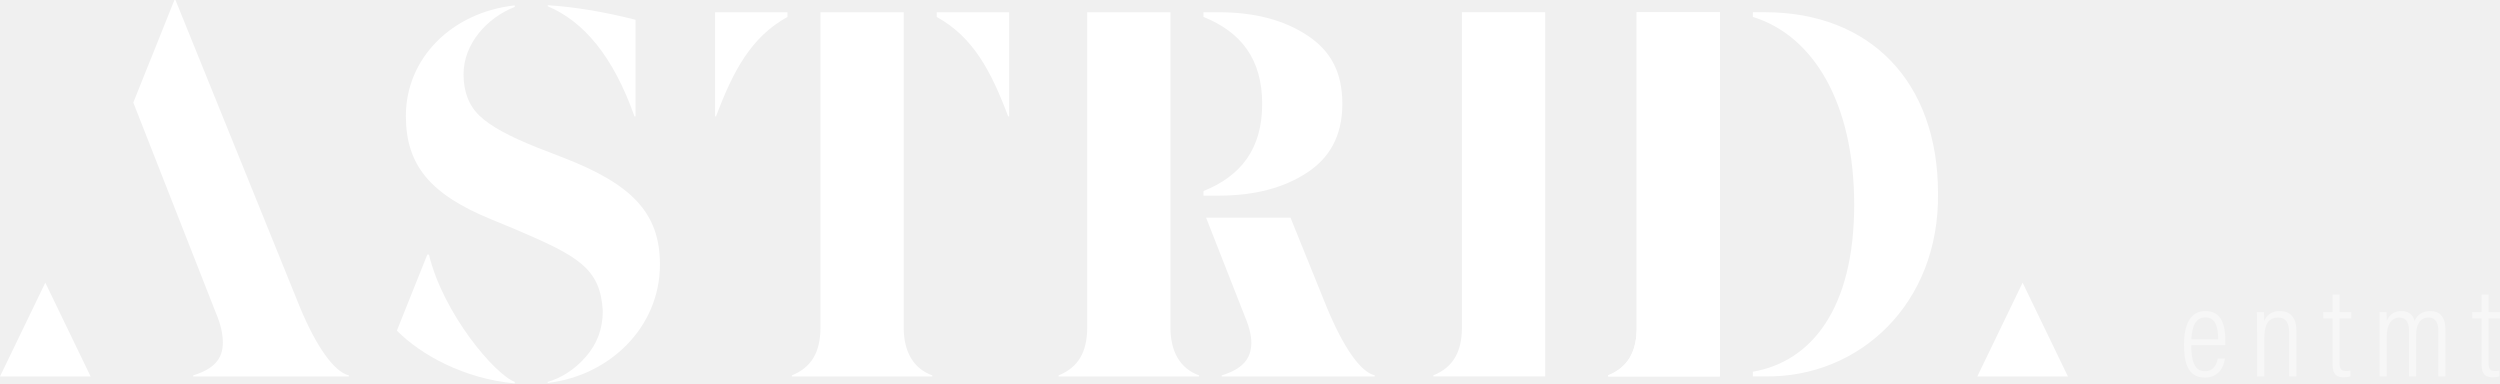
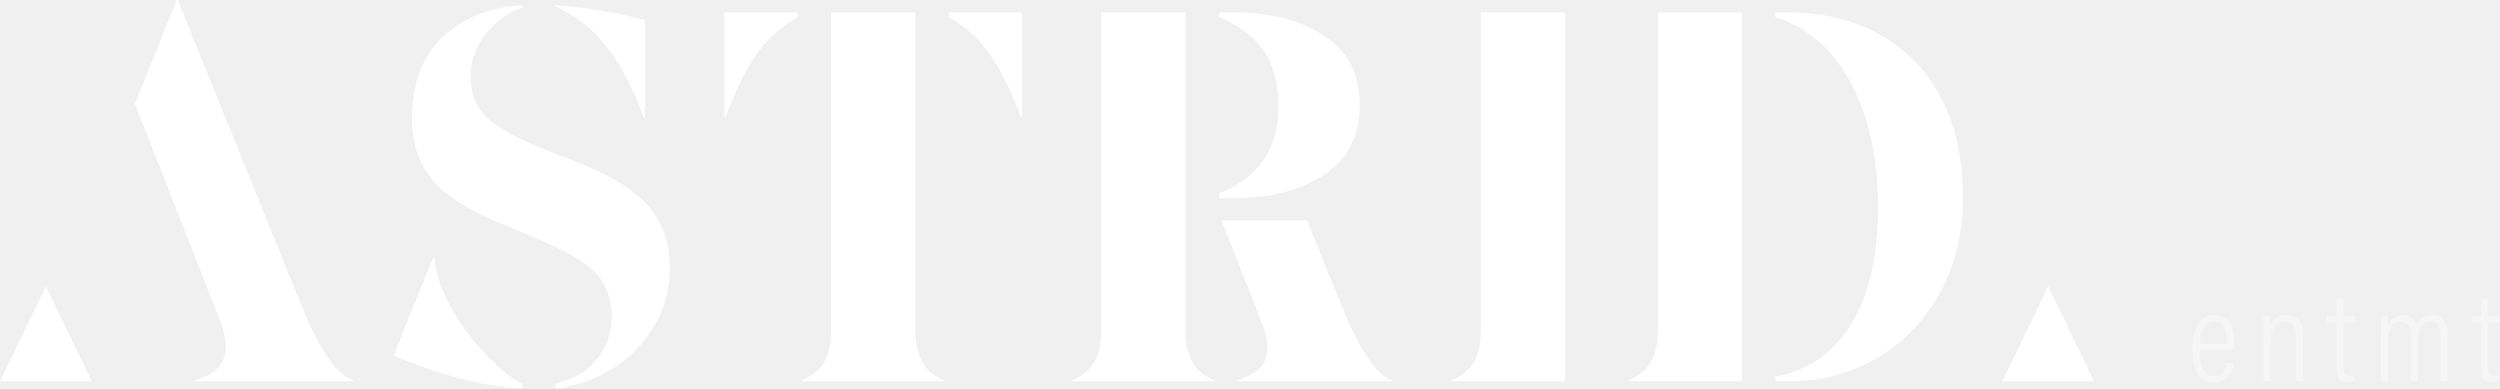
- <svg xmlns="http://www.w3.org/2000/svg" width="100%" height="100%" viewBox="0 0 313 48" version="1.1" xml:space="preserve" style="fill-rule:evenodd;clip-rule:evenodd;stroke-linejoin:round;stroke-miterlimit:2;">
-   <g transform="matrix(1,0,0,1,-515,0)">
-     <g id="Artboard1" transform="matrix(0.934207,0,0,0.407204,33.6104,65.2591)">
-       <rect x="515.292" y="-160.262" width="335.044" height="117.877" style="fill:none;" />
-       <clipPath id="_clip1">
-         <rect x="515.292" y="-160.262" width="335.044" height="117.877" />
-       </clipPath>
-       <g clip-path="url(#_clip1)">
-         <g transform="matrix(1.07043,0,0,2.45577,451.067,-307.609)">
-           <g opacity="0.45">
-             <g transform="matrix(1,0,0,1,337.71,103.749)">
-               <path d="M0,-1.282C0,-2.895 -0.371,-4.011 -1.616,-4.011C-3.243,-4.011 -3.32,-1.823 -3.347,-1.282L0,-1.282ZM-3.366,-0.532C-3.366,1.255 -3.041,2.726 -1.67,2.726C-0.279,2.726 -0.1,1.374 -0.054,1.14L0.842,1.14C0.824,1.331 0.581,3.525 -1.675,3.525C-3.958,3.525 -4.274,1.359 -4.274,-0.634C-4.274,-3.18 -3.438,-4.807 -1.603,-4.807C0.433,-4.807 0.906,-3.065 0.906,-1.089C0.906,-0.983 0.904,-0.755 0.888,-0.532L-3.366,-0.532Z" style="fill:white;fill-rule:nonzero;" />
-             </g>
-             <g transform="matrix(1,0,0,1,342.58,104.51)">
-               <path d="M0,-2.953C0,-4.598 -0.013,-5.084 -0.016,-5.437L0.856,-5.437C0.875,-5.244 0.893,-4.932 0.893,-4.299C1.173,-4.998 1.75,-5.57 2.85,-5.57C3.96,-5.57 4.925,-4.971 4.925,-3.119L4.925,2.617L4.013,2.617L4.013,-2.963C4.013,-4.015 3.63,-4.748 2.652,-4.748C1.42,-4.748 0.912,-3.916 0.912,-2.101L0.912,2.617L0,2.617L0,-2.953Z" style="fill:white;fill-rule:nonzero;" />
-             </g>
-             <g transform="matrix(1,0,0,1,350.867,105.041)">
-               <path d="M0,-5.969L1.167,-5.969L1.167,-8.166L2.051,-8.166L2.051,-5.969L3.515,-5.969L3.515,-5.174L2.051,-5.174L2.051,0.443C2.051,1.029 2.185,1.406 2.804,1.406C2.996,1.406 3.267,1.392 3.414,1.361L3.414,2.074C3.167,2.168 2.797,2.197 2.533,2.197C1.716,2.197 1.167,1.845 1.167,0.646L1.167,-5.174L0,-5.174L0,-5.969Z" style="fill:white;fill-rule:nonzero;" />
-             </g>
-             <g transform="matrix(1,0,0,1,357.927,104.581)">
-               <path d="M0,-3.092C0,-4.463 0,-5.115 -0.016,-5.508L0.854,-5.508C0.886,-5.244 0.891,-4.815 0.891,-4.399C1.194,-5.131 1.751,-5.639 2.702,-5.639C3.534,-5.639 4.14,-5.289 4.383,-4.401C4.654,-5.082 5.284,-5.639 6.324,-5.639C7.272,-5.639 8.238,-5.19 8.238,-3.328L8.238,2.547L7.345,2.547L7.345,-3.158C7.345,-4.037 7.097,-4.819 6.099,-4.819C4.975,-4.819 4.576,-3.783 4.576,-2.666L4.576,2.547L3.681,2.547L3.681,-3.125C3.681,-4.219 3.319,-4.817 2.461,-4.817C1.418,-4.817 0.896,-3.803 0.896,-2.528L0.896,2.547L0,2.547L0,-3.092Z" style="fill:white;fill-rule:nonzero;" />
-             </g>
-             <g transform="matrix(1,0,0,1,369.522,105.041)">
-               <path d="M0,-5.969L1.167,-5.969L1.167,-8.166L2.051,-8.166L2.051,-5.969L3.515,-5.969L3.515,-5.174L2.051,-5.174L2.051,0.443C2.051,1.029 2.185,1.406 2.804,1.406C2.996,1.406 3.267,1.392 3.414,1.361L3.414,2.074C3.167,2.168 2.797,2.197 2.533,2.197C1.716,2.197 1.167,1.845 1.167,0.646L1.167,-5.174L0,-5.174L0,-5.969Z" style="fill:white;fill-rule:nonzero;" />
-             </g>
-           </g>
-           <g transform="matrix(1,0,0,1,313.229,107.13)">
-             <path d="M0,-11.739L-5.671,0L5.671,0L0,-11.739Z" style="fill:white;fill-rule:nonzero;" />
-           </g>
-           <g transform="matrix(1,0,0,1,275.335,107.127)">
-             <path d="M0,-45.598L-10.422,-45.598L-10.422,-6.124C-10.422,-2.997 -11.595,-1.108 -14.005,-0.131L-14.005,0L0,0L0,-45.598Z" style="fill:white;fill-rule:nonzero;" />
-           </g>
-           <g transform="matrix(1,0,0,1,128.574,107.946)">
-             <path d="M0,-47.291C3.187,-47.097 6.895,-46.511 10.993,-45.471L10.993,-33.37L10.863,-33.37C8.196,-40.916 4.488,-45.274 0,-47.161L0,-47.291ZM-4.134,-47.074C-7.612,-45.718 -10.539,-42.459 -10.539,-38.64C-10.539,-36.493 -9.888,-34.736 -8.522,-33.436C-7.156,-32.135 -4.75,-30.834 -1.302,-29.468L1.886,-28.232C10.472,-24.914 14.05,-21.335 14.05,-14.831C14.05,-6.96 7.74,-0.91 0,0L0,-0.13C1.756,-0.649 3.382,-1.691 4.749,-3.253C6.18,-4.878 6.895,-6.766 6.895,-9.041C6.569,-14.376 3.837,-15.871 -4.099,-19.255L-7.091,-20.49C-14.702,-23.613 -17.759,-27.256 -17.759,-33.436C-17.759,-40.652 -12.017,-46.399 -4.134,-47.268L-4.134,-47.074Z" style="fill:white;fill-rule:nonzero;" />
-           </g>
-           <g transform="matrix(1,0,0,1,210.999,80.0722)">
-             <path d="M0,7.178L4.72,19.199C5.307,20.57 5.667,21.778 5.667,22.821C5.667,24.907 4.494,26.145 1.951,26.928L1.951,27.058L21.122,27.058L21.122,26.928C19.296,26.472 17.193,23.407 15.107,18.388L10.57,7.178L0,7.178ZM-0.327,-18.539L1.583,-18.539C6.079,-18.539 9.791,-17.562 12.722,-15.608C15.444,-13.794 17.063,-11.239 17.063,-7.058C17.063,-2.878 15.304,-0.229 12.722,1.492C9.791,3.447 6.079,4.423 1.583,4.423L-0.327,4.423L-0.321,3.845C4.342,1.97 7.025,-1.405 7.025,-7.058C7.025,-12.713 4.34,-16.078 -0.325,-17.953L-0.327,-18.539ZM-0.877,27.058L-18.464,27.058L-18.464,26.928C-16.054,25.95 -14.882,24.061 -14.882,20.934L-14.882,-18.539L-4.46,-18.539L-4.46,20.934C-4.46,23.996 -3.222,26.079 -0.877,26.928L-0.877,27.058ZM-33.722,-17.949C-29.188,-15.456 -26.924,-11.203 -24.783,-5.511L-24.66,-5.511L-24.66,-18.539L-33.722,-18.539L-33.722,-17.949ZM-52.41,-17.949C-56.944,-15.456 -59.208,-11.203 -61.35,-5.511L-61.472,-5.511L-61.472,-18.539L-52.41,-18.539L-52.41,-17.949ZM-37.855,20.934L-37.855,-18.539L-48.277,-18.539L-48.277,20.934C-48.277,24.061 -49.449,25.951 -51.86,26.928L-51.86,27.058L-34.272,27.058L-34.272,26.928C-36.618,26.08 -37.855,23.996 -37.855,20.934M-139.656,27.058L-150.999,27.058L-145.327,15.319L-139.656,27.058ZM-113.451,18.387L-129.031,-20.072L-129.161,-20.072L-134.311,-7.231L-123.946,19.17C-123.359,20.539 -123.099,21.778 -123.099,22.821C-123.099,24.907 -124.272,26.145 -126.814,26.928L-126.814,27.058L-107.324,27.058L-107.324,26.928C-109.149,26.471 -111.365,23.407 -113.451,18.387M68.462,26.464C75.743,25.216 81.145,18.612 81.145,5.558C81.145,-7.252 75.967,-15.652 68.462,-17.949L68.462,-18.543L69.947,-18.543C83.105,-18.543 91.638,-9.88 91.638,4.125C91.833,17.934 81.803,27.25 69.947,27.055L68.462,27.055L68.462,26.464ZM64.336,-18.543L53.915,-18.543L53.915,20.931C53.915,24.058 52.742,25.948 50.332,26.924L50.332,27.055L64.336,27.055L64.336,-18.543ZM42.455,27.055L28.45,27.055L28.45,26.924C30.86,25.948 32.033,24.058 32.033,20.931L32.033,-18.543L42.455,-18.543L42.455,27.055Z" style="fill:white;fill-rule:nonzero;" />
-           </g>
-           <g transform="matrix(1,0,0,1,124.44,92.0728)">
-             <path d="M0,15.734C-2.479,14.815 -8.945,7.206 -10.736,-0.193L-10.94,-0.193L-14.753,9.324C-11.72,12.366 -6.377,15.338 0,15.927L0,15.734Z" style="fill:white;fill-rule:nonzero;" />
-           </g>
-         </g>
-       </g>
+ <svg xmlns="http://www.w3.org/2000/svg" version="1.1" id="Layer_1" x="0px" y="0px" viewBox="0 0 308.95 48" style="enable-background:new 0 0 308.95 48;" xml:space="preserve">
+   <style type="text/css">
+     .st0{opacity:0.37;}
+     .st1{fill:#FFFFFF;}
+ </style>
+   <g class="st0">
+     <g>
+       <path class="st1" d="M271.86,43.21c0,1.79,0.32,3.26,1.7,3.26c1.39,0,1.57-1.35,1.62-1.59h0.9c-0.02,0.19-0.26,2.38-2.52,2.38             c-2.28,0-2.6-2.17-2.6-4.16c0-2.55,0.84-4.17,2.67-4.17c2.04,0,2.51,1.74,2.51,3.72c0,0.11,0,0.33-0.02,0.56H271.86z              M275.23,42.46c0-1.61-0.37-2.73-1.62-2.73c-1.63,0-1.7,2.19-1.73,2.73H275.23z" />
+       <path class="st1" d="M279.7,41.55c0-1.65-0.01-2.13-0.02-2.49h0.87c0.02,0.19,0.04,0.51,0.04,1.14c0.28-0.7,0.86-1.27,1.96-1.27             c1.11,0,2.08,0.6,2.08,2.45v5.74h-0.91v-5.58c0-1.05-0.38-1.79-1.36-1.79c-1.23,0-1.74,0.83-1.74,2.65v4.72h-0.91V41.55z" />
+       <path class="st1" d="M287.58,39.06h1.17v-2.2h0.88v2.2h1.46v0.8h-1.46v5.62c0,0.59,0.13,0.96,0.75,0.96             c0.19,0,0.46-0.01,0.61-0.05v0.71c-0.25,0.09-0.62,0.12-0.88,0.12c-0.82,0-1.37-0.35-1.37-1.55v-5.82h-1.17V39.06z" />
+       <path class="st1" d="M294.24,41.48c0-1.37,0-2.02-0.02-2.42h0.87c0.03,0.26,0.04,0.69,0.04,1.11c0.3-0.73,0.86-1.24,1.81-1.24             c0.83,0,1.44,0.35,1.68,1.24c0.27-0.68,0.9-1.24,1.94-1.24c0.95,0,1.91,0.45,1.91,2.31v5.87h-0.89v-5.7             c0-0.88-0.25-1.66-1.25-1.66c-1.12,0-1.52,1.04-1.52,2.15v5.21h-0.9v-5.67c0-1.09-0.36-1.69-1.22-1.69             c-1.04,0-1.56,1.01-1.56,2.29v5.07h-0.9V41.48z" />
+       <path class="st1" d="M305.44,39.06h1.17v-2.2h0.88v2.2h1.46v0.8h-1.46v5.62c0,0.59,0.13,0.96,0.75,0.96             c0.19,0,0.46-0.01,0.61-0.05v0.71c-0.25,0.09-0.62,0.12-0.88,0.12c-0.82,0-1.37-0.35-1.37-1.55v-5.82h-1.17V39.06z" />
    </g>
  </g>
+   <g>
+     <path class="st1" d="M193.41,47.12h-14v-0.13c2.41-0.98,3.58-2.87,3.58-5.99V1.53h10.42V47.12z M215.29,1.53h-10.42v39.46         c0,3.13-1.17,5.02-3.58,5.99v0.13h14V1.53z M219.41,46.53c7.28-1.25,12.68-7.85,12.68-20.9c0-12.81-5.18-21.21-12.68-23.5V1.53         h1.48c13.16,0,21.69,8.66,21.69,22.66c0.19,13.81-9.83,23.12-21.69,22.92h-1.48V46.53z M48.65,43.95c4.99,2.08,10.6,3.83,15.9,4.05         v-0.62c-2.38-0.7-10.36-8.61-10.86-15.51h-0.2L48.65,43.95z M64.55,0.99c-0.81,0.17-1.47,0.59-1.79,0.79         c-2.63,1.64-4.61,4.4-4.61,7.54c0,2.15,0.65,3.91,2.02,5.21c1.37,1.3,3.78,2.61,7.23,3.97l3.19,1.24         c8.6,3.32,12.18,6.9,12.18,13.42c0,7.88-6.35,13.94-14.1,14.85v-0.61c1.76-0.52,3.42-1.08,4.79-2.65c1.43-1.63,2.15-3.52,2.15-5.79         c-0.33-5.34-3.06-6.84-11.01-10.23l-3-1.24c-7.62-3.13-10.68-6.77-10.68-12.96c0-8.23,4.97-12.66,12.08-13.75         c0.24-0.04,1.08-0.15,1.55-0.13L64.55,0.99z M68.66,0.82V0.65c3.19,0.2,6.94,0.78,11.04,1.82v12.11h-0.13         C76.9,7.04,73.16,2.71,68.66,0.82z M37.54,38.45L21.96,0h-0.13l-5.15,12.84l10.36,26.39c0.59,1.37,0.85,2.61,0.85,3.65         c0,2.09-1.17,3.32-3.72,4.11v0.13h19.49v-0.13C41.84,46.53,39.62,43.47,37.54,38.45 M11.34,47.12H0l5.67-11.74L11.34,47.12z          M113.12,41V1.53H102.7V41c0,3.13-1.17,5.02-3.58,5.99v0.13h17.58v-0.13C114.36,46.14,113.12,44.06,113.12,41z M98.57,2.12         c-4.53,2.49-6.8,6.74-8.94,12.43h-0.12V1.53h9.06V2.12z M117.25,2.12c4.53,2.49,6.8,6.74,8.94,12.43h0.12V1.53h-9.06V2.12z          M253.12,35.38l-5.67,11.74h11.34L253.12,35.38z M150.09,47.12H132.5v-0.13c2.41-0.98,3.58-2.87,3.58-5.99V1.53h10.42V41         c0,3.06,1.24,5.14,3.58,5.99V47.12z M150.64,1.53h1.91c4.49,0,8.21,0.98,11.14,2.93c2.72,1.81,4.34,4.37,4.34,8.55         s-1.76,6.83-4.34,8.55c-2.93,1.95-6.64,2.93-11.14,2.93h-1.91l0.01-0.58c4.66-1.87,7.34-5.25,7.34-10.9         c0-5.65-2.68-9.02-7.35-10.89L150.64,1.53z M150.96,27.24l4.72,12.02c0.59,1.37,0.95,2.58,0.95,3.62c0,2.09-1.17,3.32-3.72,4.11         v0.13h19.17v-0.13c-1.82-0.46-3.93-3.52-6.01-8.54l-4.54-11.21H150.96z" />
+   </g>
</svg>
